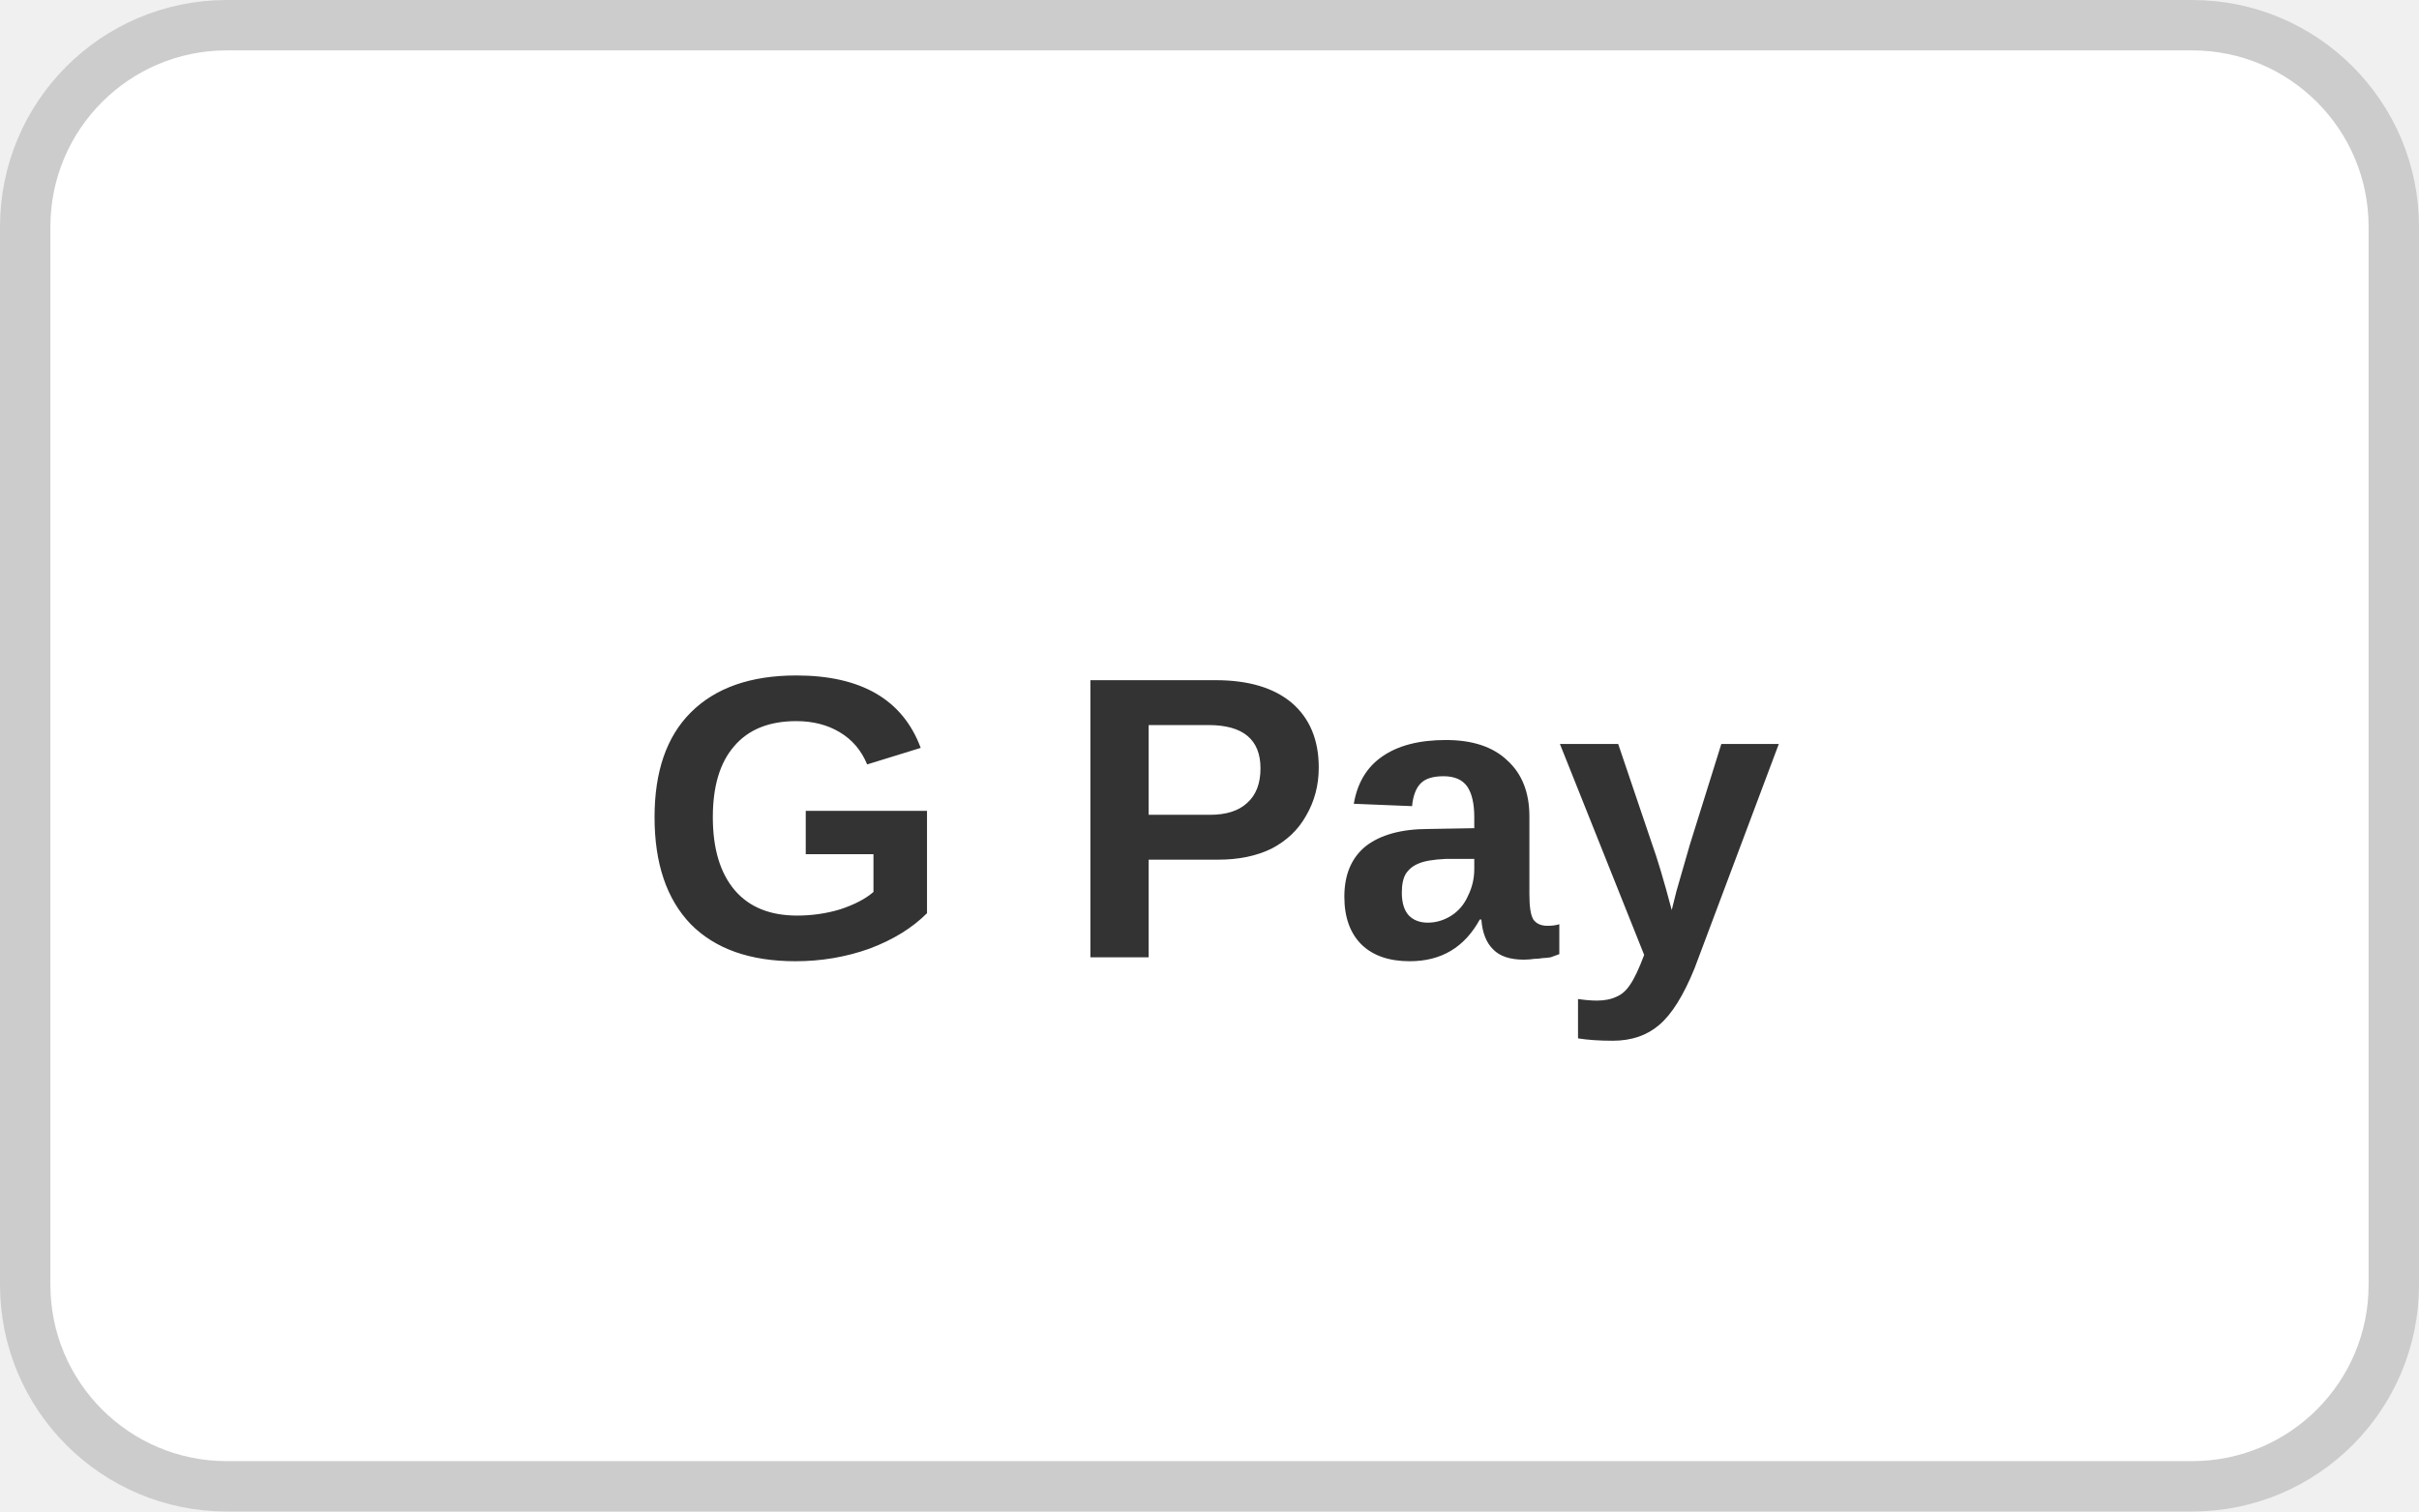
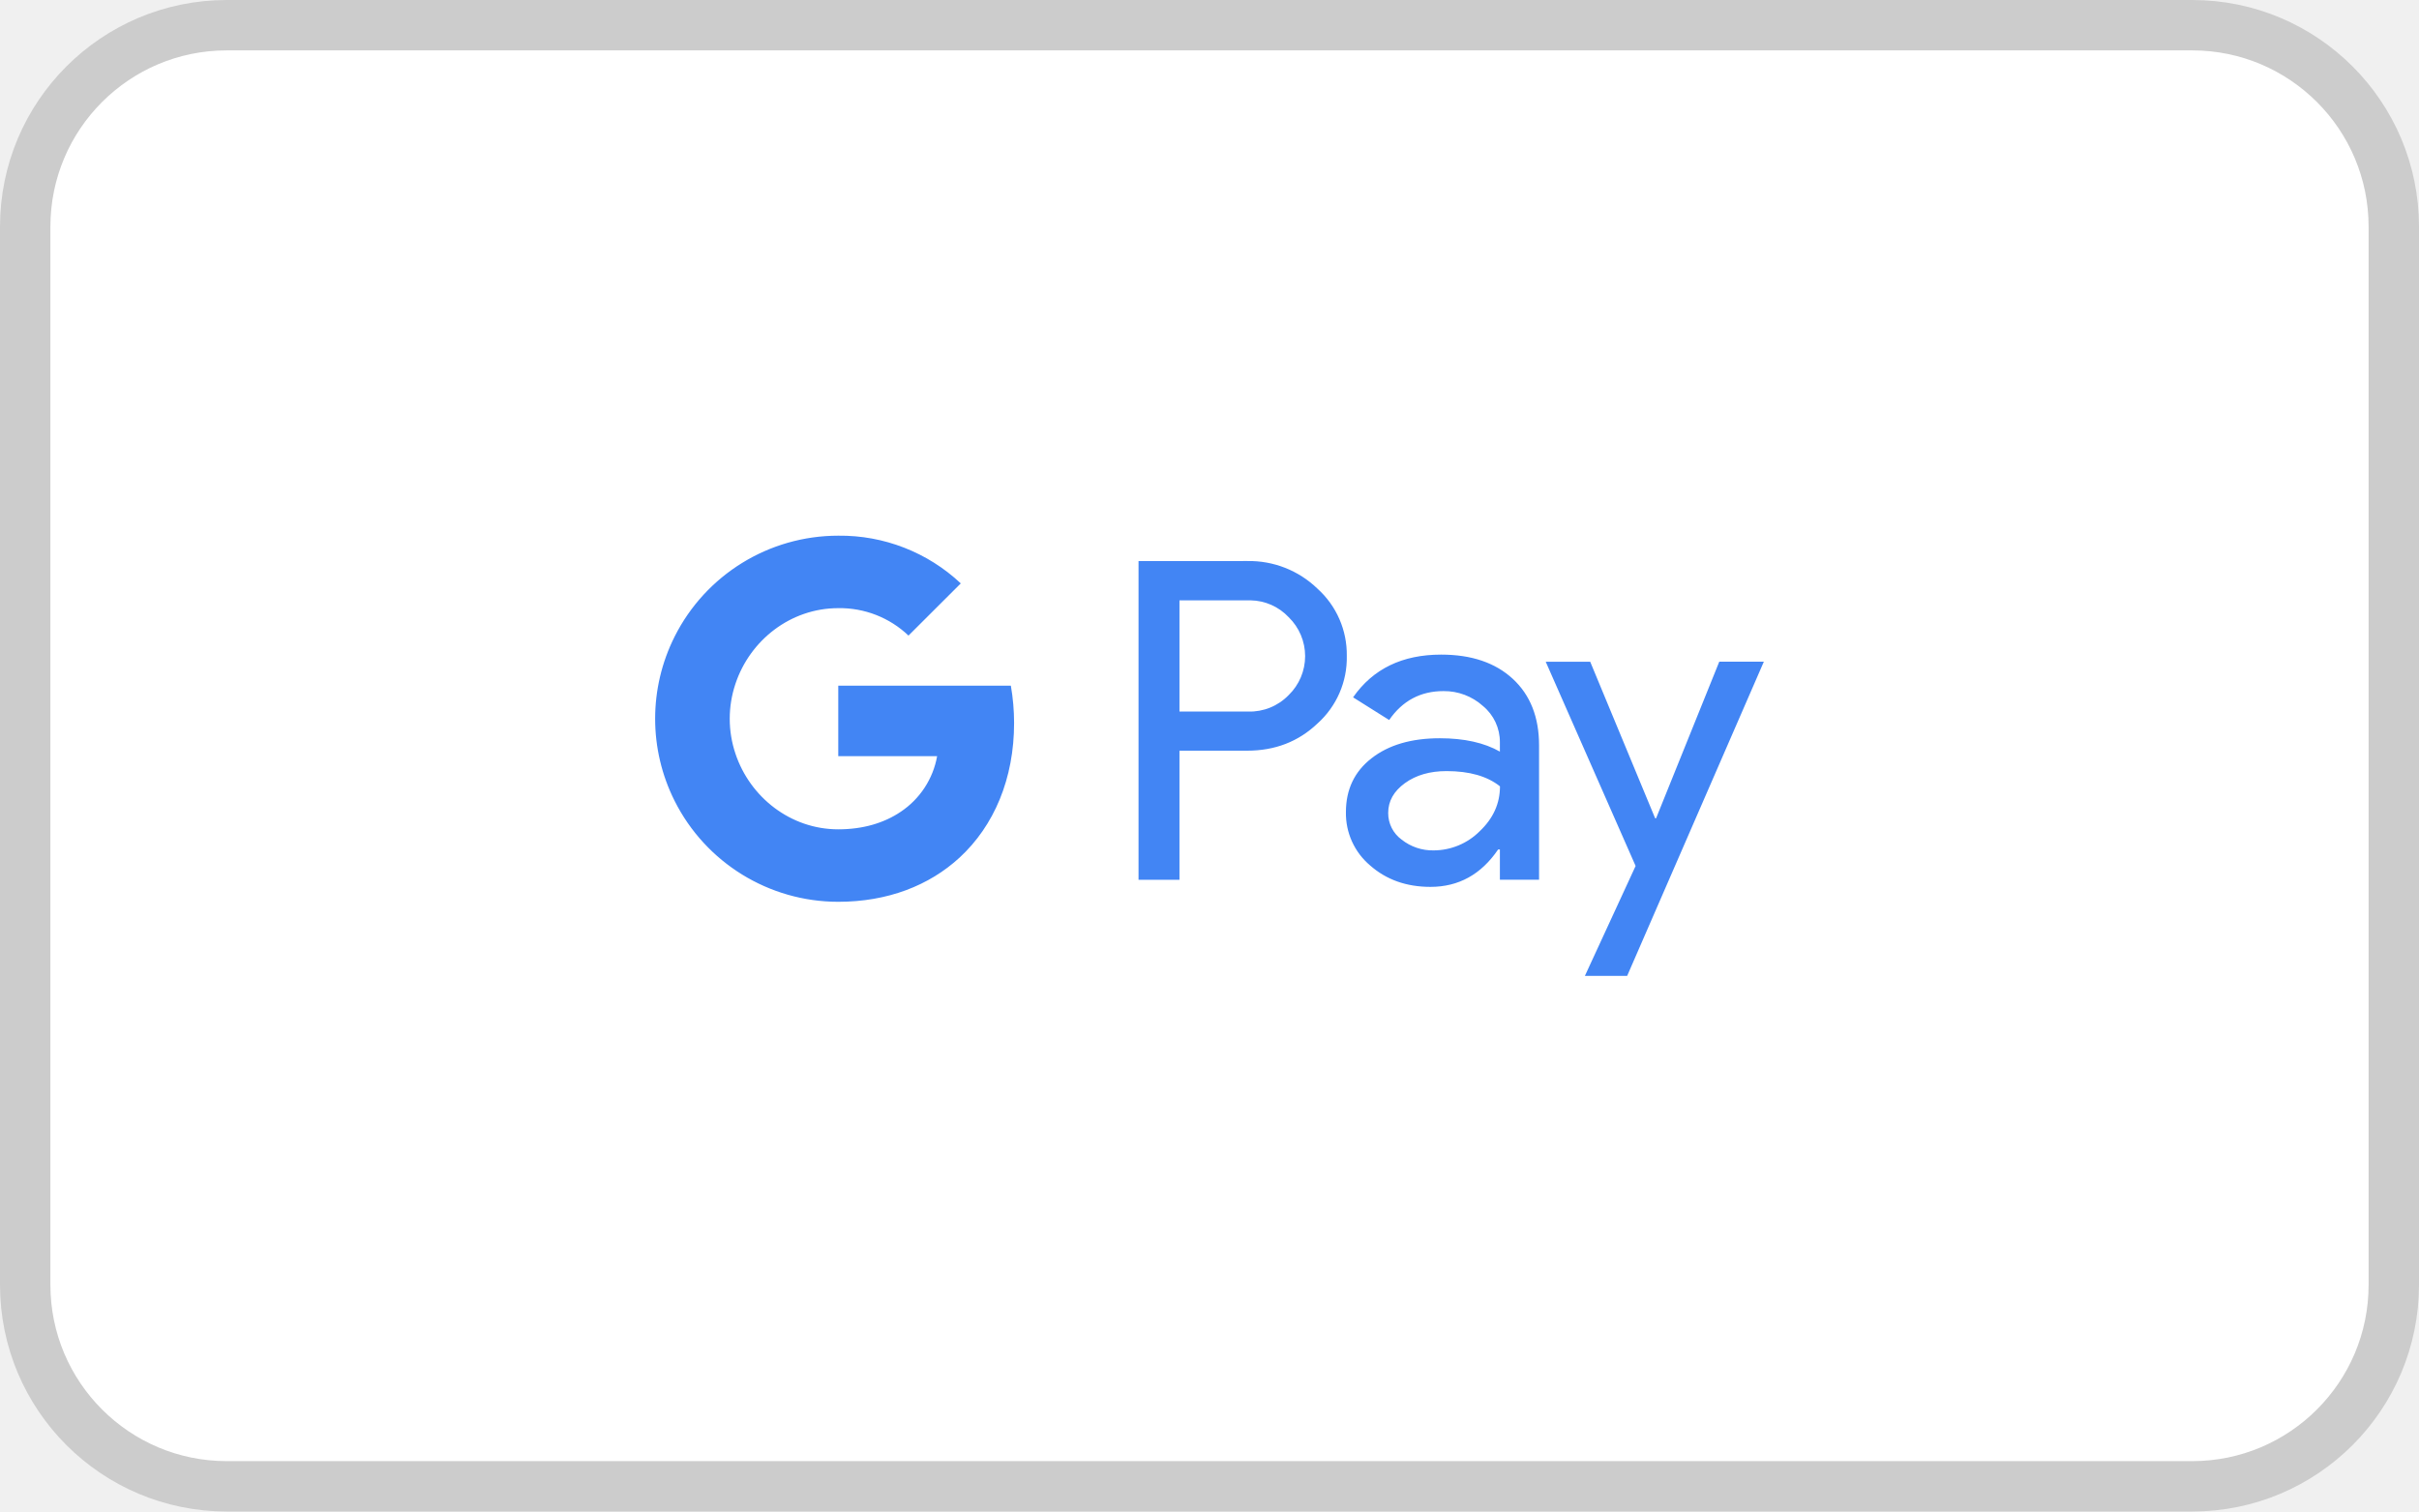
- <svg xmlns="http://www.w3.org/2000/svg" viewBox="0 0 48 30" width="48" height="30" role="img" aria-label="G Pay (placeholder)">
+ <svg xmlns="http://www.w3.org/2000/svg" viewBox="0 0 48 30" width="48" height="30" role="img" aria-label="Google Pay">
  <rect x="0.5" y="0.5" width="47" height="29" rx="4" fill="#ffffff" stroke="#cccccc" />
-   <text x="24" y="19" font-family="Arial, sans-serif" font-size="8" font-weight="700" text-anchor="middle" fill="#333333">G Pay</text>
+   <path transform="translate(13 4) scale(0.9166667)" fill="#4285F4" d="M3.963 7.235A3.963 3.963 0 00.422 9.419a3.963 3.963 0 000 3.559 3.963 3.963 0 003.541 2.184c1.07 0 1.97-.352 2.627-.957.748-.69 1.18-1.71 1.18-2.916a4.722 4.722 0 00-.07-.806H3.964v1.526h2.14a1.835 1.835 0 01-.79 1.205c-.356.241-.814.379-1.35.379-1.034 0-1.911-.697-2.225-1.636a2.375 2.375 0 010-1.517c.314-.94 1.191-1.636 2.225-1.636a2.152 2.152 0 011.52.594l1.132-1.13a3.808 3.808 0 00-2.652-1.033zm6.501.55v6.9h.886V11.89h1.465c.603 0 1.11-.196 1.522-.588a1.911 1.911 0 00.635-1.464 1.92 1.92 0 00-.635-1.456 2.125 2.125 0 00-1.522-.598zm2.427.85a1.156 1.156 0 01.823.365 1.176 1.176 0 010 1.686 1.171 1.171 0 01-.877.357H11.35V8.635h1.487a1.156 1.156 0 01.054 0zm4.124 1.175c-.842 0-1.477.308-1.907.925l.781.491c.288-.417.68-.626 1.175-.626a1.255 1.255 0 01.856.323 1.009 1.009 0 01.366.785v.202c-.34-.193-.774-.289-1.3-.289-.617 0-1.11.145-1.479.434-.37.288-.554.677-.554 1.165a1.476 1.476 0 00.525 1.156c.35.308.785.463 1.305.463.61 0 1.098-.27 1.465-.81h.038v.655h.848v-2.909c0-.61-.19-1.09-.568-1.44-.38-.35-.896-.525-1.551-.525zm2.263.154l1.946 4.422-1.098 2.38h.915L24 9.963h-.965l-1.368 3.391h-.02l-1.406-3.39zm-2.146 2.368c.494 0 .88.11 1.156.33 0 .372-.147.696-.44.973a1.413 1.413 0 01-.997.414 1.081 1.081 0 01-.69-.232.708.708 0 01-.293-.578c0-.257.12-.47.363-.647.24-.173.54-.26.9-.26Z" />
</svg>
